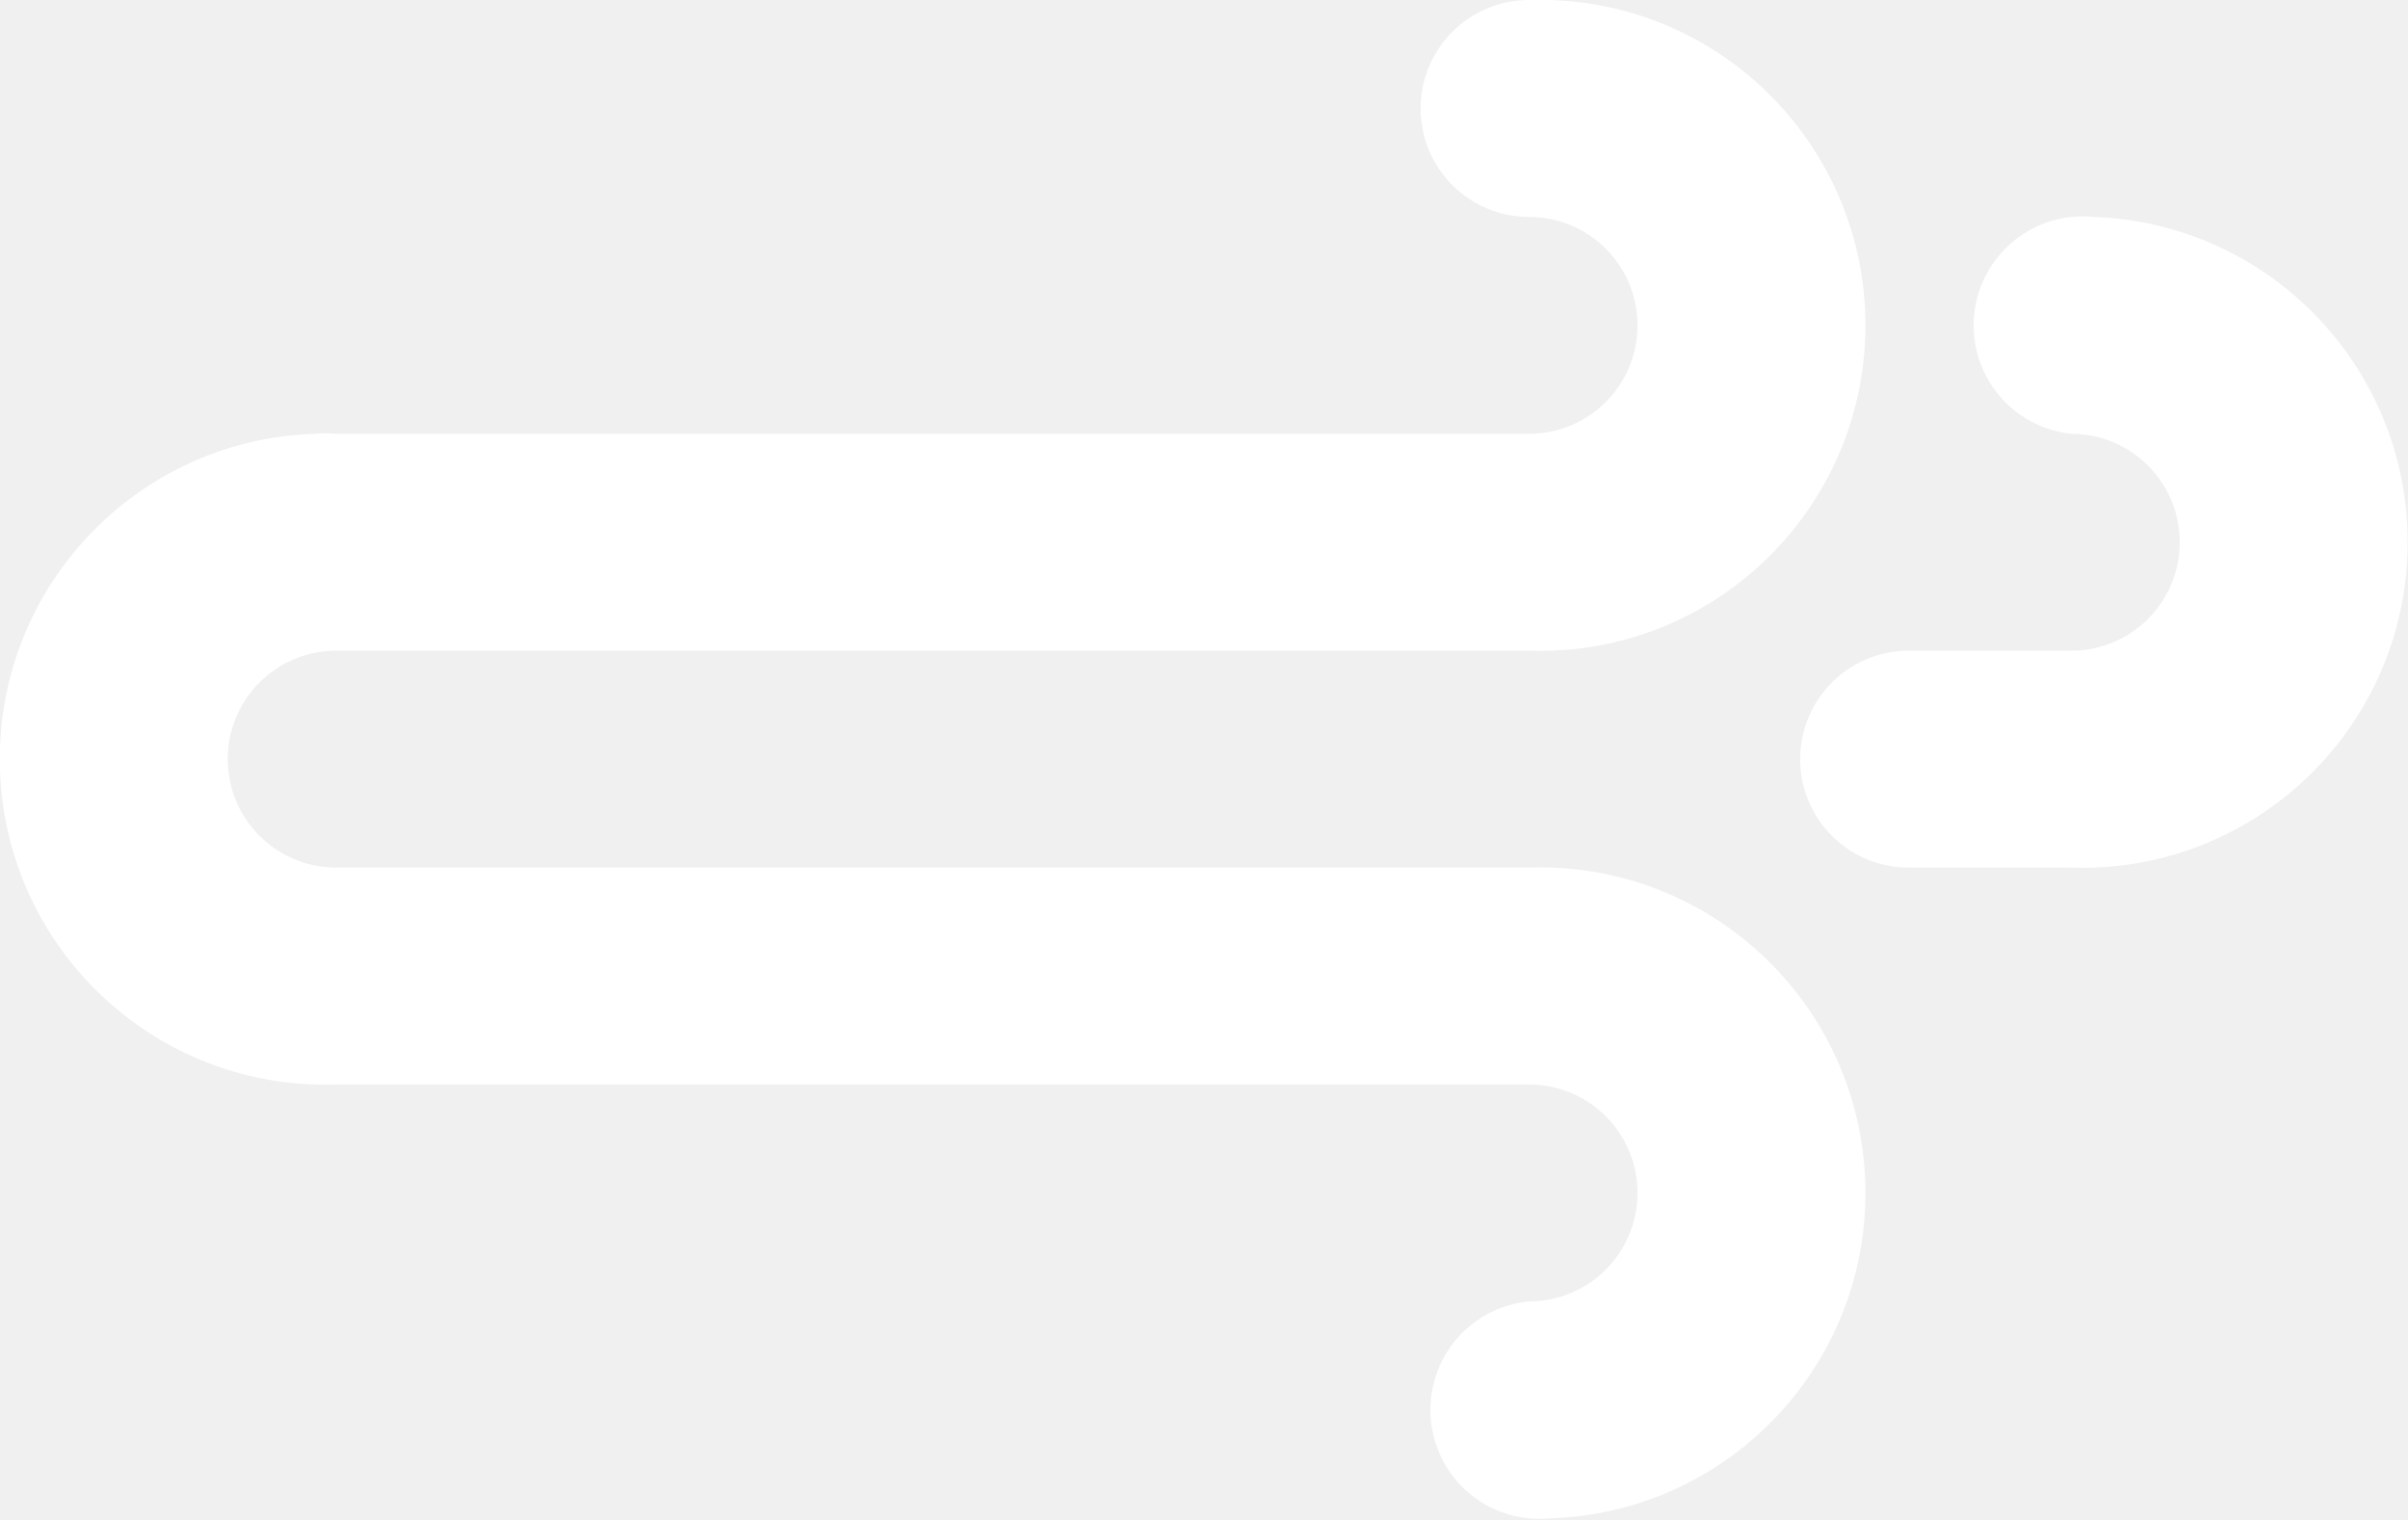
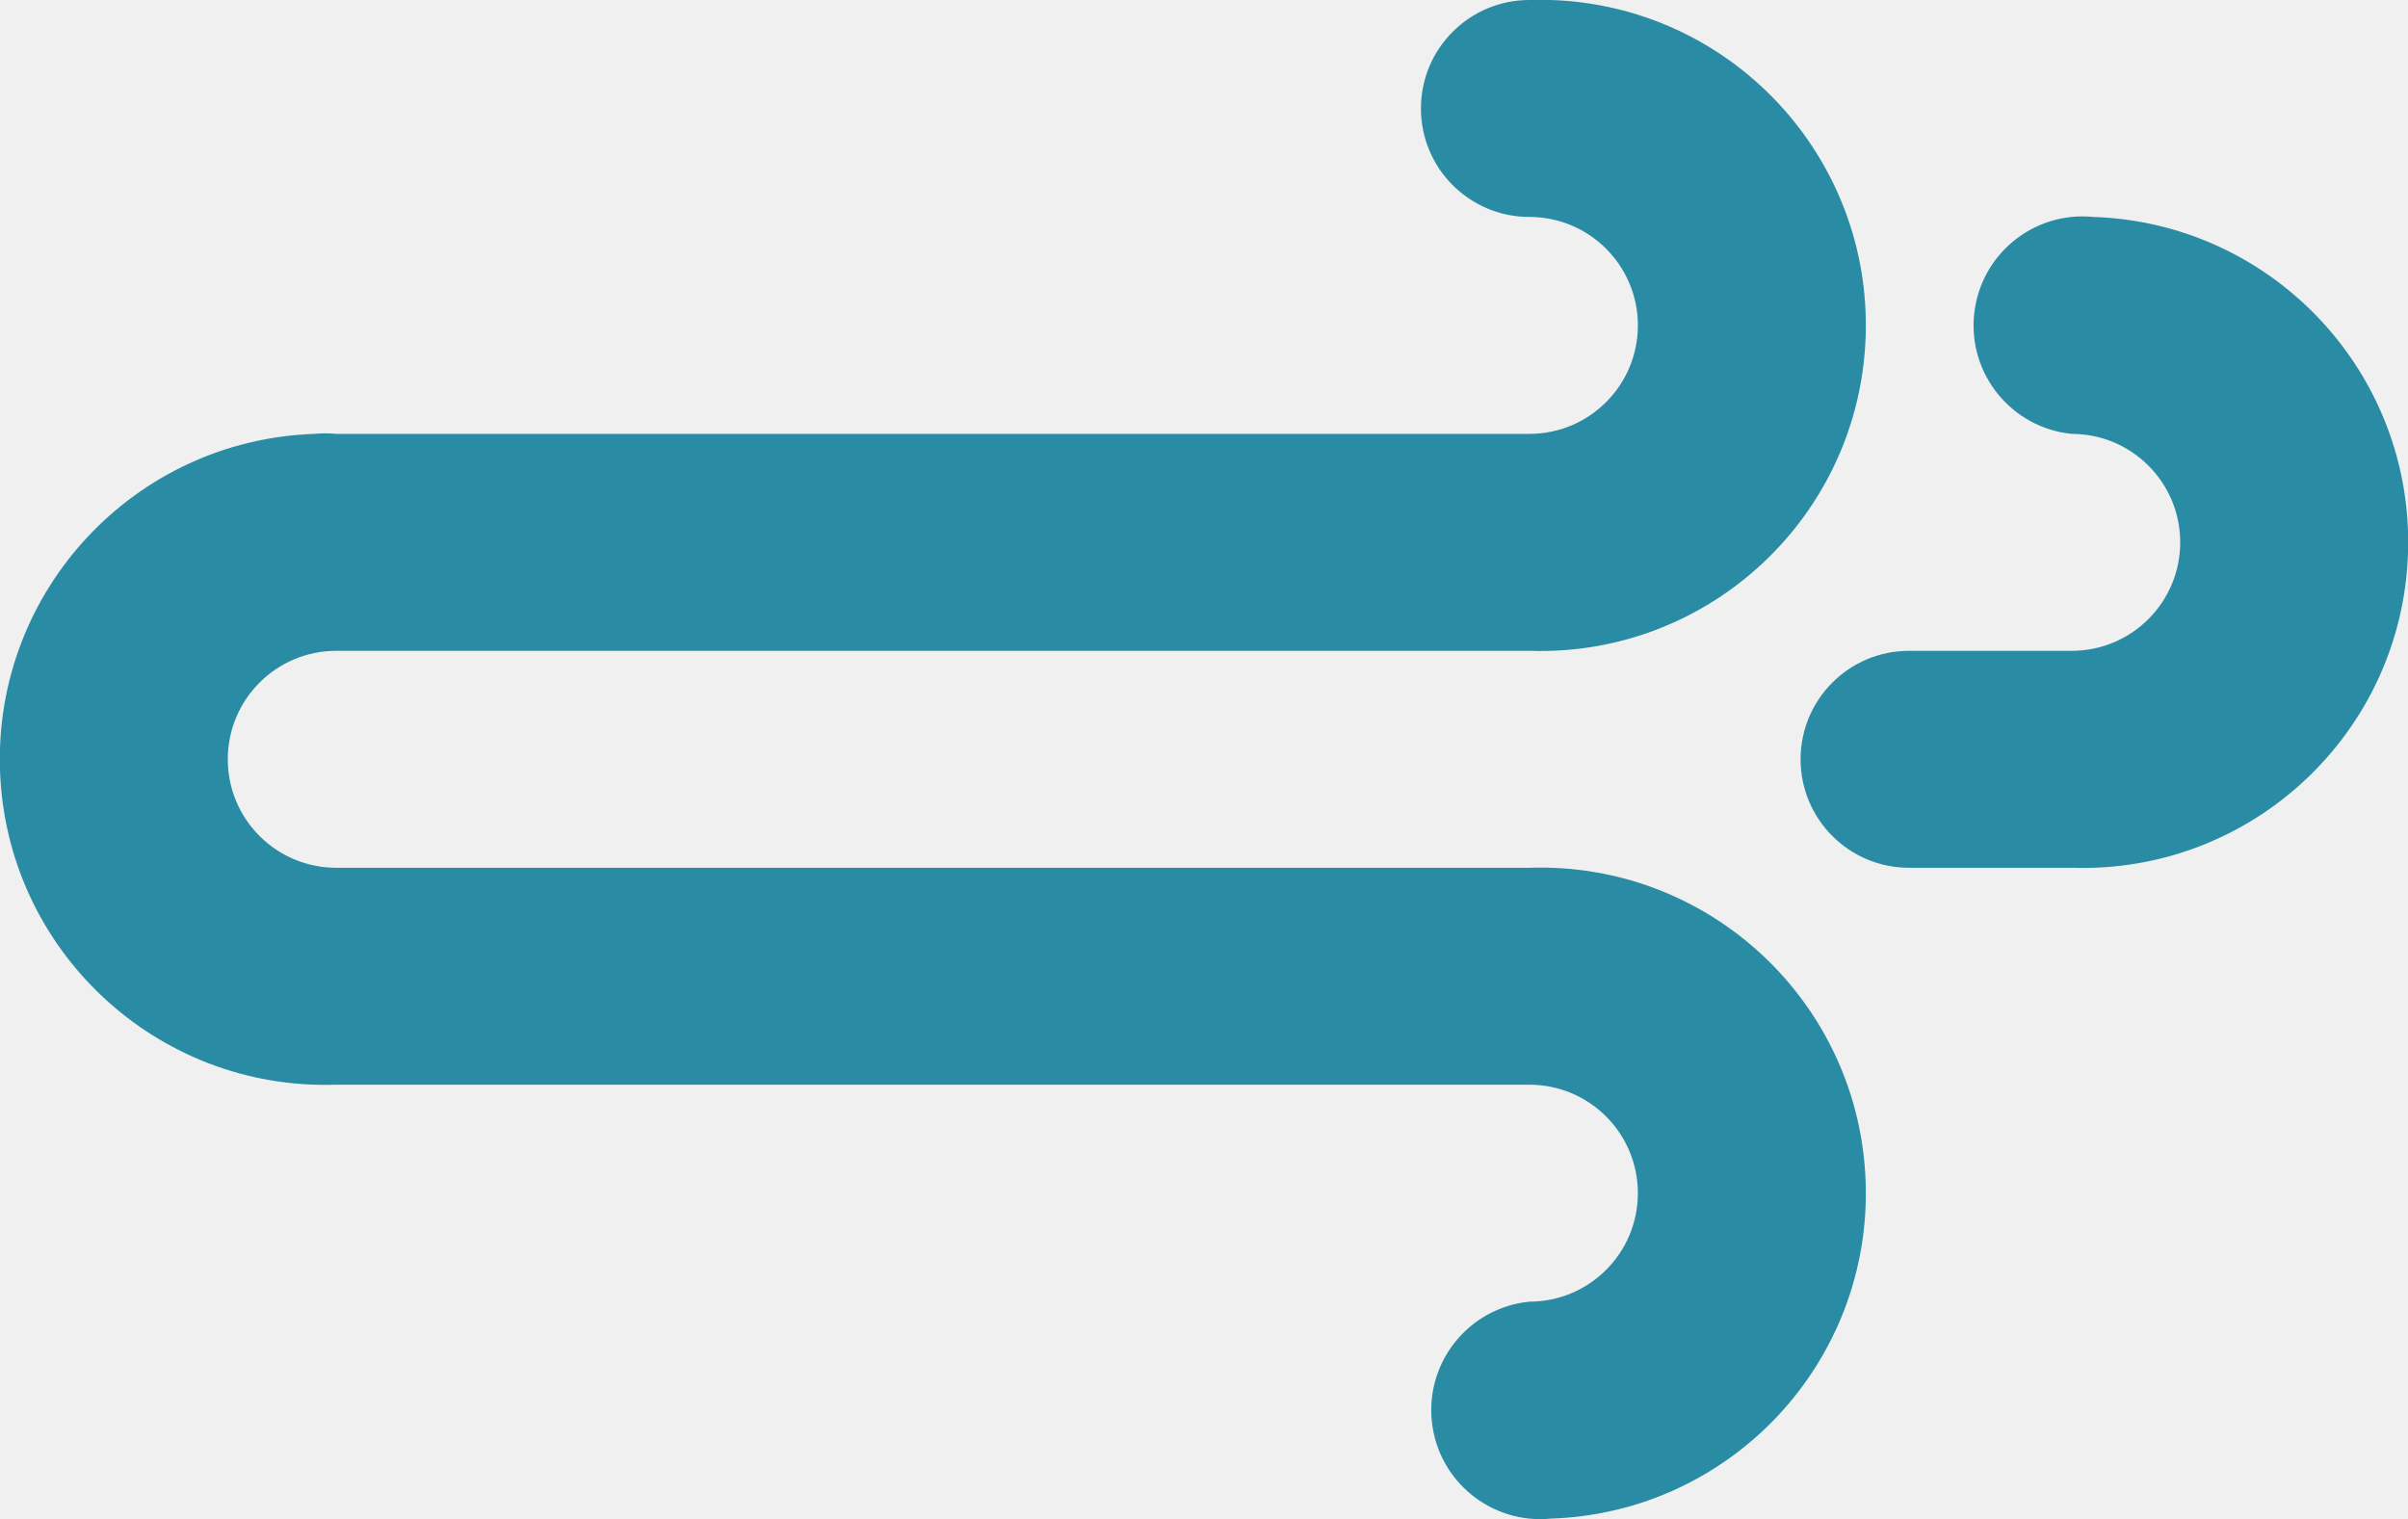
- <svg xmlns="http://www.w3.org/2000/svg" data-name="Layer 1" viewBox="0 0 44.41 28.02">
-   <path d="M38.2 16h-3a2 2 0 1 1 0-4h3a2 2 0 0 0 0-4 2.01 2.01 0 0 1 .4-4 6.003 6.003 0 1 1-.4 12zm-10-4h-22a2 2 0 0 0 0 4h22a6.003 6.003 0 1 1 .4 12 2.01 2.01 0 1 1-.4-4 2 2 0 0 0 0-4h-22a6.003 6.003 0 1 1-.4-12 2.07 2.07 0 0 1 .4 0h22a2 2 0 0 0 0-4 2 2 0 0 1 0-4 2.07 2.07 0 0 1 .4 0 6.003 6.003 0 1 1-.4 12z" fill="#fff" />
+ <svg xmlns="http://www.w3.org/2000/svg" viewBox="0 0 44.4 28">
+   <path d="M38.2 16h-3a2 2 0 1 1 0-4h3a2 2 0 0 0 0-4 2 2 0 0 1 .4-4 6 6 0 1 1-.4 12zm-10-4h-22a2 2 0 0 0 0 4h22a6 6 0 1 1 .4 12 2 2 0 1 1-.4-4 2 2 0 0 0 0-4h-22a6 6 0 1 1-.4-12 2 2 0 0 1 .4 0h22a2 2 0 0 0 0-4 2 2 0 0 1 0-4 2 2 0 0 1 .4 0 6 6 0 1 1-.4 12z" fill="#298ca4" />
</svg>
